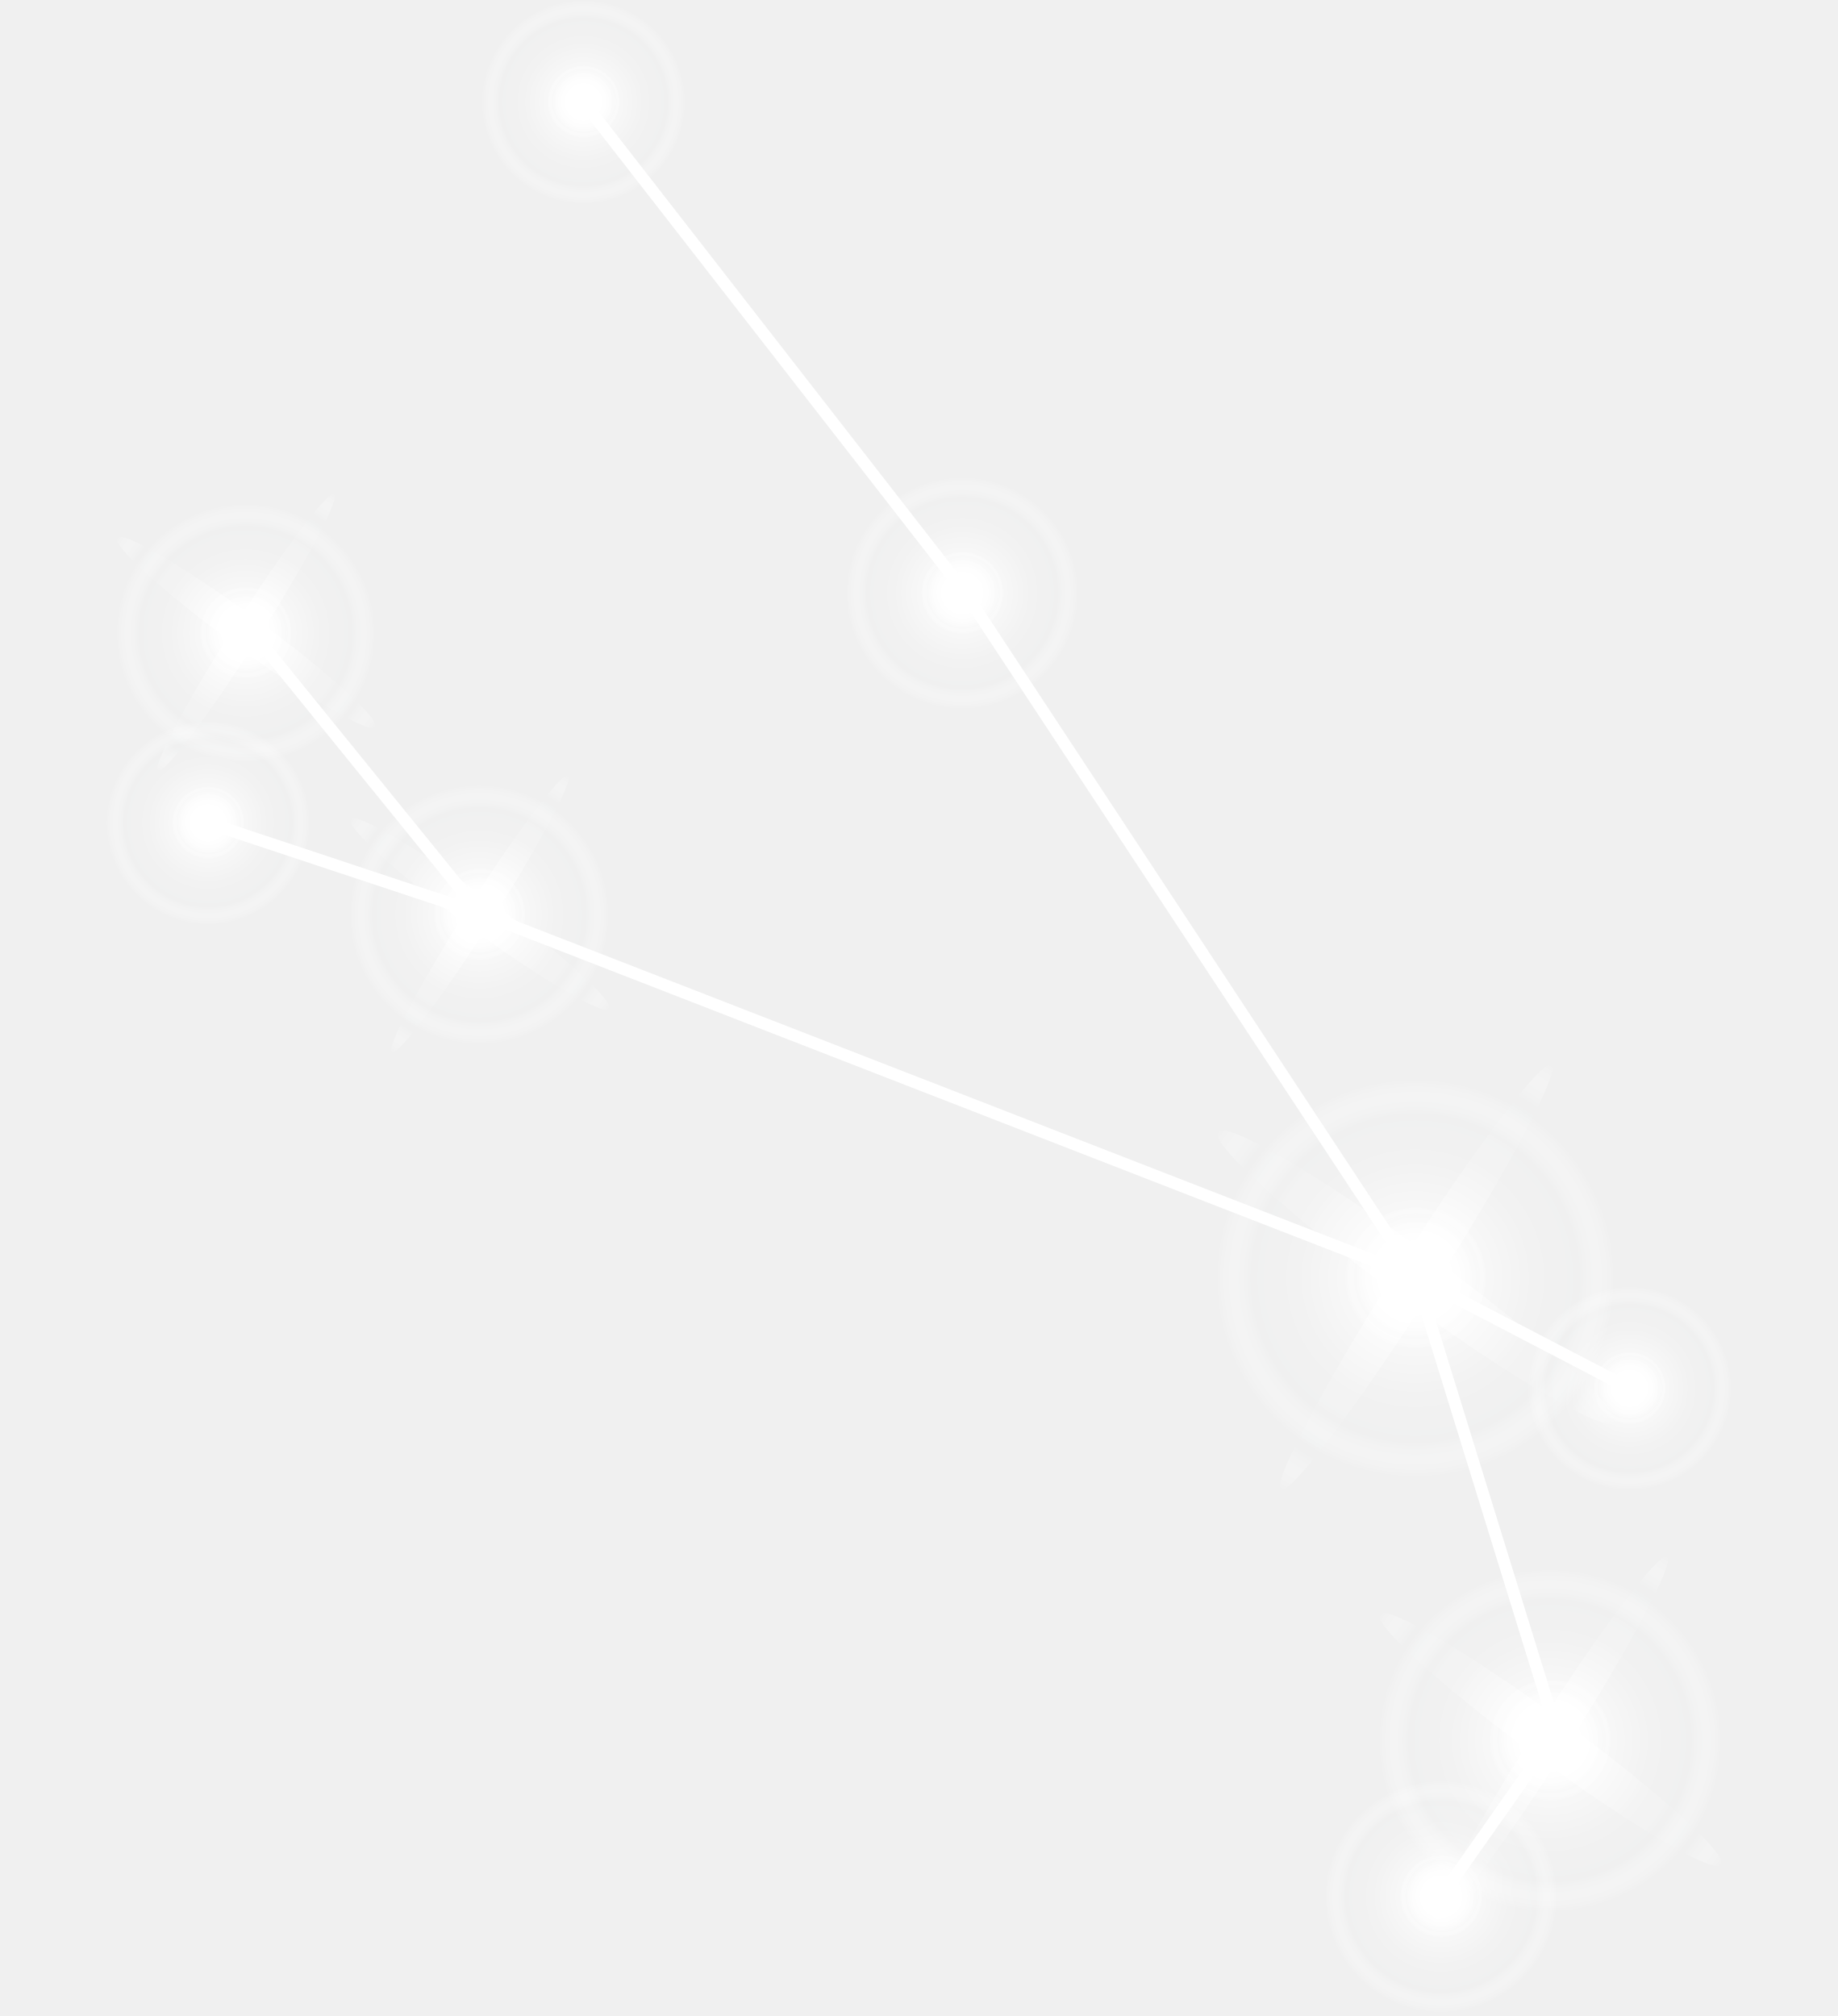
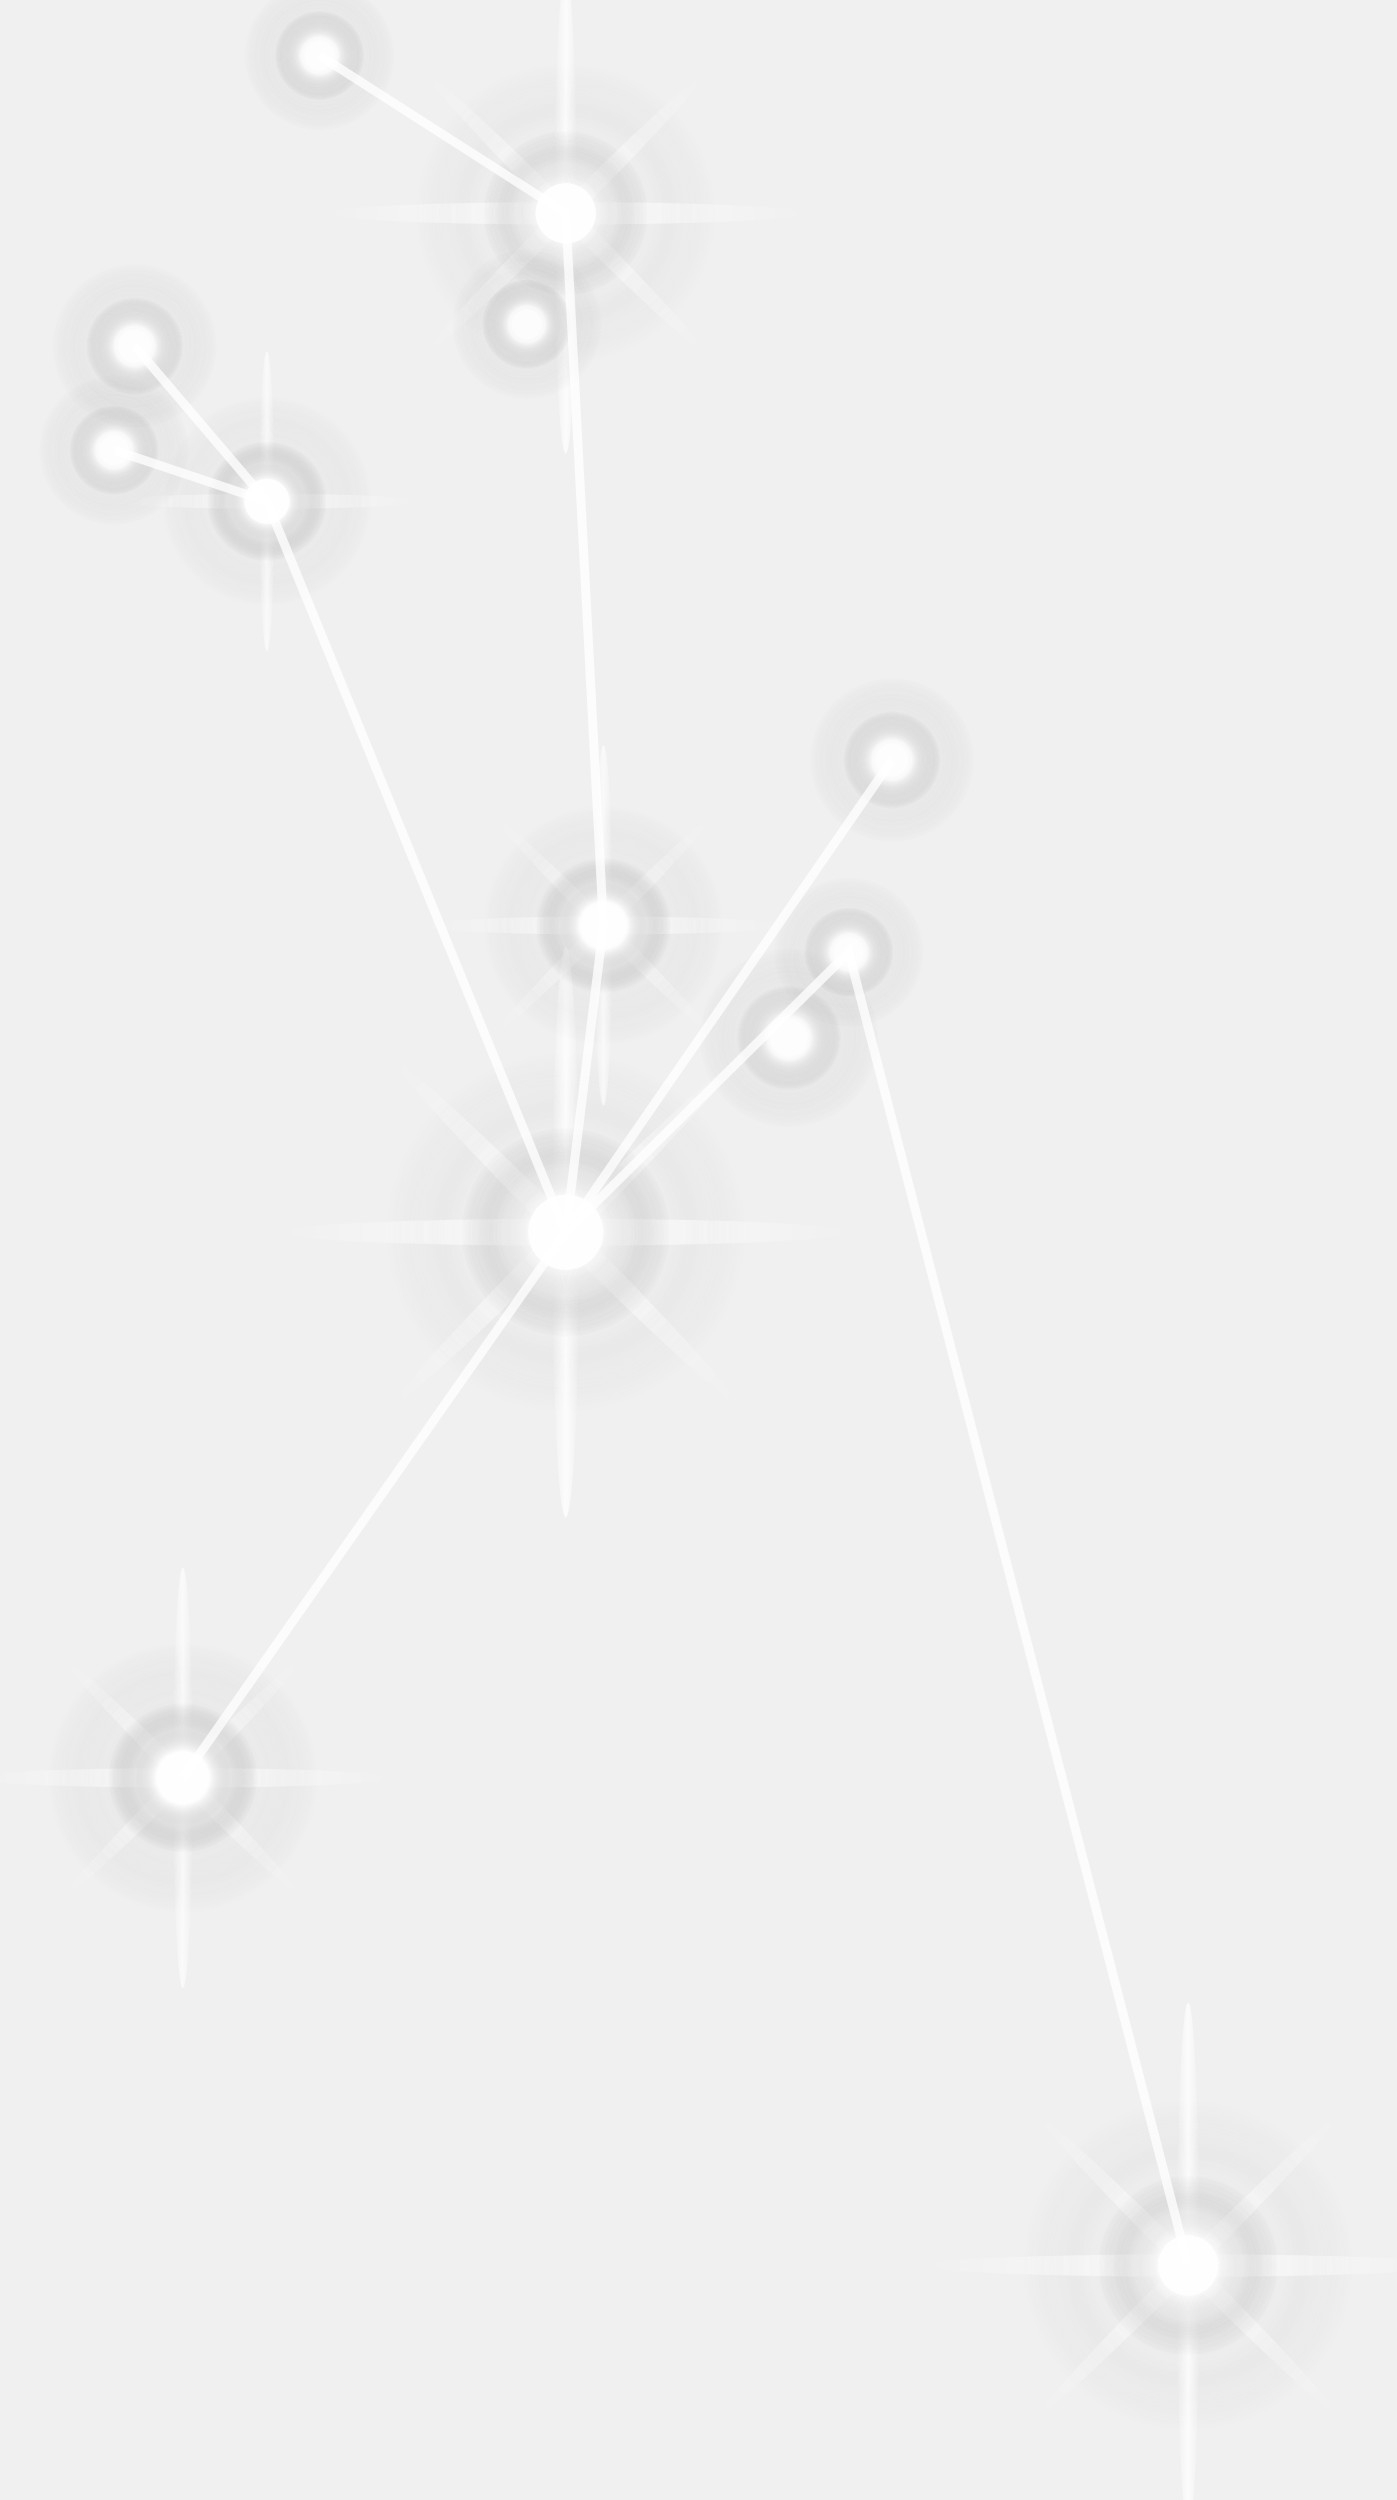
- <svg xmlns="http://www.w3.org/2000/svg" width="134" height="147" viewBox="0 0 134 147" fill="none">
-   <path style="mix-blend-mode:screen" d="M117.652 92.265C117.132 84.275 110.232 78.225 102.242 78.735C94.272 79.265 88.202 86.145 88.732 94.135C89.242 102.125 96.142 108.185 104.122 107.675C112.112 107.145 118.172 100.265 117.652 92.265Z" fill="url(#paint0_radial_2001_1418)" />
-   <path style="mix-blend-mode:screen" d="M103.542 96.035C88.352 97.935 75.892 98.205 75.692 96.635C75.502 95.075 87.642 92.265 102.832 90.365C118.012 88.475 130.482 88.195 130.672 89.765C130.872 91.325 118.722 94.135 103.542 96.035Z" fill="url(#paint1_radial_2001_1418)" />
-   <path style="mix-blend-mode:screen" d="M117.712 103.735C118.322 102.905 112.332 97.495 104.342 91.635C96.352 85.775 89.382 81.685 88.781 82.515C88.171 83.345 94.162 88.765 102.152 94.615C110.142 100.475 117.102 104.555 117.712 103.735Z" fill="url(#paint2_radial_2001_1418)" />
-   <path style="mix-blend-mode:screen" d="M93.382 108.605C94.062 109.055 99.032 102.465 104.482 93.905C109.932 85.365 113.792 78.085 113.112 77.645C112.432 77.205 107.462 83.795 102.002 92.335C96.562 100.895 92.702 108.175 93.382 108.605Z" fill="url(#paint3_radial_2001_1418)" />
-   <path style="mix-blend-mode:screen" d="M107.192 96.405C105.382 98.585 102.162 98.885 99.972 97.075C97.791 95.265 97.481 92.045 99.291 89.855C101.102 87.675 104.332 87.375 106.522 89.185C108.702 90.985 109.002 94.225 107.192 96.405Z" fill="url(#paint4_radial_2001_1418)" />
-   <path style="mix-blend-mode:screen" d="M125.461 126.105C125.011 119.225 119.071 114.015 112.191 114.445C105.321 114.915 100.101 120.835 100.551 127.715C100.991 134.595 106.931 139.815 113.811 139.365C120.681 138.915 125.911 132.985 125.461 126.105Z" fill="url(#paint5_radial_2001_1418)" />
-   <path style="mix-blend-mode:screen" d="M113.392 128.915C101.872 130.355 92.422 130.565 92.272 129.375C92.122 128.195 101.332 126.065 112.852 124.625C124.372 123.185 133.822 122.975 133.972 124.165C134.122 125.355 124.912 127.485 113.392 128.915Z" fill="url(#paint6_radial_2001_1418)" />
-   <path style="mix-blend-mode:screen" d="M125.502 135.985C126.032 135.265 120.882 130.605 113.992 125.555C107.112 120.515 101.122 116.995 100.602 117.705C100.072 118.415 105.232 123.085 112.112 128.125C118.992 133.175 124.982 136.685 125.502 135.985Z" fill="url(#paint7_radial_2001_1418)" />
-   <path style="mix-blend-mode:screen" d="M104.551 140.175C105.151 140.555 109.421 134.885 114.121 127.515C118.811 120.165 122.141 113.895 121.551 113.515C120.961 113.135 116.691 118.805 111.991 126.165C107.301 133.525 103.971 139.805 104.551 140.175Z" fill="url(#paint8_radial_2001_1418)" />
-   <path style="mix-blend-mode:screen" d="M116.452 129.665C114.892 131.545 112.112 131.805 110.242 130.245C108.362 128.685 108.092 125.915 109.652 124.025C111.212 122.145 113.992 121.885 115.872 123.445C117.752 125.005 118.012 127.785 116.452 129.665Z" fill="url(#paint9_radial_2001_1418)" />
-   <path style="mix-blend-mode:screen" d="M113.502 137.745C113.202 133.085 109.172 129.555 104.512 129.855C99.862 130.165 96.322 134.175 96.632 138.835C96.922 143.495 100.952 147.035 105.612 146.735C110.272 146.435 113.802 142.415 113.502 137.745Z" fill="url(#paint10_radial_2001_1418)" />
-   <path style="mix-blend-mode:screen" d="M107.402 140.155C106.342 141.435 104.462 141.605 103.192 140.555C101.912 139.495 101.732 137.615 102.792 136.335C103.842 135.065 105.732 134.885 107.012 135.945C108.282 136.995 108.452 138.885 107.402 140.155Z" fill="url(#paint11_radial_2001_1418)" />
-   <path style="mix-blend-mode:screen" d="M78.592 42.695C78.282 38.035 74.262 34.505 69.602 34.805C64.952 35.115 61.412 39.125 61.712 43.785C62.012 48.455 66.042 51.985 70.692 51.685C75.352 51.385 78.892 47.365 78.592 42.695Z" fill="url(#paint12_radial_2001_1418)" />
-   <path style="mix-blend-mode:screen" d="M72.492 45.115C71.432 46.385 69.552 46.555 68.282 45.505C67.002 44.445 66.822 42.565 67.882 41.295C68.932 40.015 70.822 39.845 72.092 40.895C73.372 41.955 73.542 43.835 72.492 45.115Z" fill="url(#paint13_radial_2001_1418)" />
-   <path style="mix-blend-mode:screen" d="M44.362 66.085C44.022 60.885 39.532 56.935 34.332 57.275C29.142 57.625 25.192 62.095 25.532 67.305C25.862 72.505 30.362 76.445 35.552 76.115C40.752 75.775 44.702 71.285 44.362 66.085Z" fill="url(#paint14_radial_2001_1418)" />
-   <path style="mix-blend-mode:screen" d="M35.252 68.445C25.362 69.685 17.242 69.865 17.112 68.845C16.982 67.825 24.902 65.995 34.792 64.755C44.682 63.525 52.802 63.345 52.932 64.365C53.052 65.385 45.142 67.215 35.252 68.445Z" fill="url(#paint15_radial_2001_1418)" />
-   <path style="mix-blend-mode:screen" d="M44.402 73.555C44.792 73.015 40.902 69.485 35.692 65.675C30.492 61.855 25.962 59.195 25.562 59.735C25.172 60.275 29.072 63.805 34.272 67.615C39.472 71.425 44.002 74.085 44.402 73.555Z" fill="url(#paint16_radial_2001_1418)" />
-   <path style="mix-blend-mode:screen" d="M28.562 76.725C29.002 77.015 32.242 72.725 35.792 67.155C39.342 61.595 41.852 56.845 41.412 56.565C40.962 56.285 37.732 60.565 34.182 66.125C30.632 71.695 28.122 76.445 28.562 76.725Z" fill="url(#paint17_radial_2001_1418)" />
-   <path style="mix-blend-mode:screen" d="M37.552 68.775C36.372 70.195 34.272 70.395 32.852 69.215C31.432 68.035 31.232 65.935 32.412 64.515C33.592 63.095 35.692 62.895 37.112 64.075C38.532 65.245 38.732 67.355 37.552 68.775Z" fill="url(#paint18_radial_2001_1418)" />
-   <path style="mix-blend-mode:screen" d="M27.322 45.545C26.982 40.345 22.492 36.405 17.292 36.735C12.102 37.085 8.152 41.565 8.492 46.765C8.832 51.965 13.322 55.915 18.512 55.575C23.712 55.235 27.662 50.755 27.322 45.545Z" fill="url(#paint19_radial_2001_1418)" />
-   <path style="mix-blend-mode:screen" d="M18.132 48.005C8.252 49.235 0.132 49.415 0.002 48.395C-0.128 47.375 7.782 45.545 17.672 44.315C27.562 43.075 35.692 42.895 35.812 43.915C35.942 44.935 28.032 46.765 18.132 48.005Z" fill="url(#paint20_radial_2001_1418)" />
-   <path style="mix-blend-mode:screen" d="M27.362 53.015C27.752 52.475 23.862 48.955 18.652 45.135C13.452 41.315 8.922 38.665 8.532 39.205C8.132 39.735 12.032 43.265 17.232 47.075C22.432 50.895 26.962 53.555 27.362 53.015Z" fill="url(#paint21_radial_2001_1418)" />
-   <path style="mix-blend-mode:screen" d="M11.521 56.185C11.972 56.475 15.201 52.185 18.752 46.615C22.302 41.055 24.811 36.315 24.372 36.035C23.922 35.745 20.692 40.035 17.142 45.595C13.591 51.165 11.082 55.905 11.521 56.185Z" fill="url(#paint22_radial_2001_1418)" />
-   <path style="mix-blend-mode:screen" d="M20.512 48.235C19.331 49.665 17.232 49.855 15.812 48.675C14.392 47.505 14.191 45.405 15.371 43.975C16.552 42.555 18.651 42.355 20.072 43.535C21.491 44.715 21.692 46.815 20.512 48.235Z" fill="url(#paint23_radial_2001_1418)" />
-   <path style="mix-blend-mode:screen" d="M126.222 100.755C125.952 96.665 122.412 93.555 118.322 93.815C114.232 94.095 111.122 97.615 111.392 101.715C111.652 105.805 115.192 108.915 119.282 108.655C123.382 108.385 126.482 104.855 126.222 100.755Z" fill="url(#paint24_radial_2001_1418)" />
-   <path style="mix-blend-mode:screen" d="M120.862 102.875C119.932 103.995 118.272 104.145 117.162 103.225C116.042 102.295 115.882 100.635 116.812 99.515C117.732 98.405 119.392 98.245 120.512 99.175C121.632 100.095 121.782 101.755 120.862 102.875Z" fill="url(#paint25_radial_2001_1418)" />
-   <path style="mix-blend-mode:screen" d="M49.952 6.955C49.682 2.865 46.152 -0.245 42.052 0.015C37.962 0.295 34.852 3.815 35.122 7.915C35.382 12.005 38.922 15.115 43.012 14.845C47.112 14.585 50.212 11.055 49.952 6.955Z" fill="url(#paint26_radial_2001_1418)" />
-   <path style="mix-blend-mode:screen" d="M44.592 9.075C43.662 10.195 42.002 10.345 40.892 9.415C39.772 8.495 39.612 6.835 40.542 5.715C41.462 4.605 43.122 4.445 44.242 5.375C45.362 6.295 45.512 7.955 44.592 9.075Z" fill="url(#paint27_radial_2001_1418)" />
-   <path style="mix-blend-mode:screen" d="M22.582 59.525C22.312 55.425 18.782 52.325 14.682 52.585C10.602 52.855 7.492 56.385 7.762 60.485C8.022 64.575 11.552 67.685 15.642 67.415C19.742 67.145 22.842 63.615 22.582 59.525Z" fill="url(#paint28_radial_2001_1418)" />
-   <path style="mix-blend-mode:screen" d="M17.222 61.645C16.292 62.765 14.632 62.915 13.522 61.985C12.402 61.055 12.242 59.405 13.172 58.285C14.102 57.165 15.752 57.015 16.872 57.935C17.992 58.865 18.152 60.525 17.222 61.645Z" fill="url(#paint29_radial_2001_1418)" />
-   <path d="M104.701 138.045L113.011 126.235L102.841 93.315L69.911 43.335L42.191 7.705L42.881 7.165L70.621 42.825L103.661 92.995L113.981 126.385L105.421 138.545L104.701 138.045Z" fill="white" />
-   <path d="M34.752 66.965L17.831 46.105L18.512 45.545L35.291 66.235L103.402 92.715L119.012 100.845L118.602 101.625L103.042 93.515L34.752 66.965Z" fill="white" />
-   <path d="M15.031 60.425L15.302 59.585L35.161 66.185L34.882 67.015L15.031 60.425Z" fill="white" />
+ <svg xmlns="http://www.w3.org/2000/svg" width="186" height="333" viewBox="0 0 186 333" fill="none">
  <defs>
-     <radialGradient id="paint0_radial_2001_1418" cx="0" cy="0" r="1" gradientUnits="userSpaceOnUse" gradientTransform="translate(103.189 93.2022) rotate(-3.69813) scale(14.4962 14.4962)">
-       <stop offset="0.099" stop-color="white" />
-       <stop offset="0.363" stop-color="#7A7A7A" />
-       <stop offset="0.572" stop-color="#2A2A2A" />
-       <stop offset="0.663" stop-color="#161616" />
-       <stop offset="0.826" stop-color="#000505" />
-       <stop offset="1" stop-color="white" stop-opacity="0" />
+     <radialGradient id="starGlowLarge" cx="0.5" cy="0.5" r="0.5">
+       <stop offset="0%" stop-color="#FFFFFF" stop-opacity="1" />
+       <stop offset="30%" stop-color="#FFFFFF" stop-opacity="0.9" />
+       <stop offset="60%" stop-color="#CCCCCC" stop-opacity="0.4" />
+       <stop offset="85%" stop-color="#666666" stop-opacity="0.1" />
+       <stop offset="100%" stop-color="#000000" stop-opacity="0" />
    </radialGradient>
-     <radialGradient id="paint1_radial_2001_1418" cx="0" cy="0" r="1" gradientUnits="userSpaceOnUse" gradientTransform="translate(103.185 93.1992) rotate(82.8376) scale(2.85528)">
-       <stop stop-color="white" />
-       <stop offset="0.102" stop-color="#D9D9D9" />
-       <stop offset="0.168" stop-color="#AAAAAA" />
-       <stop offset="0.255" stop-color="#7A7A7A" />
-       <stop offset="0.408" stop-color="#424242" />
-       <stop offset="0.515" stop-color="#2A2A2A" />
-       <stop offset="0.663" stop-color="#161616" />
-       <stop offset="0.826" stop-color="#000505" />
-       <stop offset="1" stop-color="white" stop-opacity="0" />
+     <radialGradient id="starGlowMedium" cx="0.5" cy="0.5" r="0.5">
+       <stop offset="0%" stop-color="#FFFFFF" stop-opacity="1" />
+       <stop offset="35%" stop-color="#FFFFFF" stop-opacity="0.85" />
+       <stop offset="65%" stop-color="#AAAAAA" stop-opacity="0.3" />
+       <stop offset="100%" stop-color="#000000" stop-opacity="0" />
    </radialGradient>
-     <radialGradient id="paint2_radial_2001_1418" cx="0" cy="0" r="1" gradientUnits="userSpaceOnUse" gradientTransform="translate(103.245 93.1272) rotate(36.2525) scale(17.9286 17.9286)">
-       <stop stop-color="white" />
-       <stop offset="0.102" stop-color="#D9D9D9" />
-       <stop offset="0.168" stop-color="#AAAAAA" />
-       <stop offset="0.255" stop-color="#7A7A7A" />
-       <stop offset="0.408" stop-color="#424242" />
-       <stop offset="0.515" stop-color="#2A2A2A" />
-       <stop offset="0.663" stop-color="#161616" />
-       <stop offset="0.826" stop-color="#000505" />
-       <stop offset="1" stop-color="white" stop-opacity="0" />
+     <radialGradient id="starGlowSmall" cx="0.5" cy="0.5" r="0.5">
+       <stop offset="0%" stop-color="#FFFFFF" stop-opacity="1" />
+       <stop offset="40%" stop-color="#FFFFFF" stop-opacity="0.7" />
+       <stop offset="80%" stop-color="#888888" stop-opacity="0.2" />
+       <stop offset="100%" stop-color="#000000" stop-opacity="0" />
    </radialGradient>
-     <radialGradient id="paint3_radial_2001_1418" cx="0" cy="0" r="1" gradientUnits="userSpaceOnUse" gradientTransform="translate(103.243 93.1262) rotate(122.518) scale(18.383)">
-       <stop stop-color="white" />
-       <stop offset="0.102" stop-color="#D9D9D9" />
-       <stop offset="0.168" stop-color="#AAAAAA" />
-       <stop offset="0.255" stop-color="#7A7A7A" />
-       <stop offset="0.408" stop-color="#424242" />
-       <stop offset="0.515" stop-color="#2A2A2A" />
-       <stop offset="0.663" stop-color="#161616" />
-       <stop offset="0.826" stop-color="#000505" />
-       <stop offset="1" stop-color="white" stop-opacity="0" />
-     </radialGradient>
-     <radialGradient id="paint4_radial_2001_1418" cx="0" cy="0" r="1" gradientUnits="userSpaceOnUse" gradientTransform="translate(103.245 93.1272) rotate(39.6439) scale(5.12841)">
-       <stop offset="0.324" stop-color="white" />
-       <stop offset="0.561" stop-color="#C6C6C6" />
-       <stop offset="0.731" stop-color="#6A6A6A" />
-       <stop offset="0.874" stop-color="#000505" />
-       <stop offset="1" stop-color="white" stop-opacity="0" />
-     </radialGradient>
-     <radialGradient id="paint5_radial_2001_1418" cx="0" cy="0" r="1" gradientUnits="userSpaceOnUse" gradientTransform="translate(113.005 126.909) rotate(-3.69804) scale(12.481 12.481)">
-       <stop offset="0.099" stop-color="white" />
-       <stop offset="0.363" stop-color="#7A7A7A" />
-       <stop offset="0.572" stop-color="#2A2A2A" />
-       <stop offset="0.663" stop-color="#161616" />
-       <stop offset="0.826" stop-color="#000505" />
-       <stop offset="1" stop-color="white" stop-opacity="0" />
-     </radialGradient>
-     <radialGradient id="paint6_radial_2001_1418" cx="0" cy="0" r="1" gradientUnits="userSpaceOnUse" gradientTransform="translate(113.121 126.771) rotate(82.8389) scale(2.1659)">
-       <stop stop-color="white" />
-       <stop offset="0.102" stop-color="#D9D9D9" />
-       <stop offset="0.168" stop-color="#AAAAAA" />
-       <stop offset="0.255" stop-color="#7A7A7A" />
-       <stop offset="0.408" stop-color="#424242" />
-       <stop offset="0.515" stop-color="#2A2A2A" />
-       <stop offset="0.663" stop-color="#161616" />
-       <stop offset="0.826" stop-color="#000505" />
-       <stop offset="1" stop-color="white" stop-opacity="0" />
-     </radialGradient>
-     <radialGradient id="paint7_radial_2001_1418" cx="0" cy="0" r="1" gradientUnits="userSpaceOnUse" gradientTransform="translate(113.054 126.844) rotate(36.2522) scale(15.4361 15.4361)">
-       <stop stop-color="white" />
-       <stop offset="0.102" stop-color="#D9D9D9" />
-       <stop offset="0.168" stop-color="#AAAAAA" />
-       <stop offset="0.255" stop-color="#7A7A7A" />
-       <stop offset="0.408" stop-color="#424242" />
-       <stop offset="0.515" stop-color="#2A2A2A" />
-       <stop offset="0.663" stop-color="#161616" />
-       <stop offset="0.826" stop-color="#000505" />
-       <stop offset="1" stop-color="white" stop-opacity="0" />
-     </radialGradient>
-     <radialGradient id="paint8_radial_2001_1418" cx="0" cy="0" r="1" gradientUnits="userSpaceOnUse" gradientTransform="translate(113.051 126.845) rotate(122.516) scale(15.8295 15.8295)">
-       <stop stop-color="white" />
-       <stop offset="0.102" stop-color="#D9D9D9" />
-       <stop offset="0.168" stop-color="#AAAAAA" />
-       <stop offset="0.255" stop-color="#7A7A7A" />
-       <stop offset="0.408" stop-color="#424242" />
-       <stop offset="0.515" stop-color="#2A2A2A" />
-       <stop offset="0.663" stop-color="#161616" />
-       <stop offset="0.826" stop-color="#000505" />
-       <stop offset="1" stop-color="white" stop-opacity="0" />
-     </radialGradient>
-     <radialGradient id="paint9_radial_2001_1418" cx="0" cy="0" r="1" gradientUnits="userSpaceOnUse" gradientTransform="translate(113.055 126.844) rotate(39.6445) scale(4.41678)">
-       <stop offset="0.324" stop-color="white" />
-       <stop offset="0.561" stop-color="#C6C6C6" />
-       <stop offset="0.731" stop-color="#6A6A6A" />
-       <stop offset="0.874" stop-color="#000505" />
-       <stop offset="1" stop-color="white" stop-opacity="0" />
-     </radialGradient>
-     <radialGradient id="paint10_radial_2001_1418" cx="0" cy="0" r="1" gradientUnits="userSpaceOnUse" gradientTransform="translate(105.065 138.293) rotate(-3.6951) scale(8.45658 8.45658)">
-       <stop offset="0.099" stop-color="white" />
-       <stop offset="0.363" stop-color="#7A7A7A" />
-       <stop offset="0.572" stop-color="#2A2A2A" />
-       <stop offset="0.663" stop-color="#161616" />
-       <stop offset="0.826" stop-color="#000505" />
-       <stop offset="1" stop-color="white" stop-opacity="0" />
-     </radialGradient>
-     <radialGradient id="paint11_radial_2001_1418" cx="0" cy="0" r="1" gradientUnits="userSpaceOnUse" gradientTransform="translate(105.097 138.248) rotate(39.6438) scale(2.9921)">
-       <stop offset="0.324" stop-color="white" />
-       <stop offset="0.561" stop-color="#C6C6C6" />
-       <stop offset="0.731" stop-color="#6A6A6A" />
-       <stop offset="0.874" stop-color="#000505" />
-       <stop offset="1" stop-color="white" stop-opacity="0" />
-     </radialGradient>
-     <radialGradient id="paint12_radial_2001_1418" cx="0" cy="0" r="1" gradientUnits="userSpaceOnUse" gradientTransform="translate(70.1526 43.2452) rotate(-3.69509) scale(8.45658)">
-       <stop offset="0.099" stop-color="white" />
-       <stop offset="0.363" stop-color="#7A7A7A" />
-       <stop offset="0.572" stop-color="#2A2A2A" />
-       <stop offset="0.663" stop-color="#161616" />
-       <stop offset="0.826" stop-color="#000505" />
-       <stop offset="1" stop-color="white" stop-opacity="0" />
-     </radialGradient>
-     <radialGradient id="paint13_radial_2001_1418" cx="0" cy="0" r="1" gradientUnits="userSpaceOnUse" gradientTransform="translate(70.1846 43.2012) rotate(39.6463) scale(2.99351)">
-       <stop offset="0.324" stop-color="white" />
-       <stop offset="0.561" stop-color="#C6C6C6" />
-       <stop offset="0.731" stop-color="#6A6A6A" />
-       <stop offset="0.874" stop-color="#000505" />
-       <stop offset="1" stop-color="white" stop-opacity="0" />
-     </radialGradient>
-     <radialGradient id="paint14_radial_2001_1418" cx="0" cy="0" r="1" gradientUnits="userSpaceOnUse" gradientTransform="translate(34.9466 66.6922) rotate(-3.69979) scale(9.43767 9.43767)">
-       <stop offset="0.099" stop-color="white" />
-       <stop offset="0.363" stop-color="#7A7A7A" />
-       <stop offset="0.572" stop-color="#2A2A2A" />
-       <stop offset="0.663" stop-color="#161616" />
-       <stop offset="0.826" stop-color="#000505" />
-       <stop offset="1" stop-color="white" stop-opacity="0" />
-     </radialGradient>
-     <radialGradient id="paint15_radial_2001_1418" cx="0" cy="0" r="1" gradientUnits="userSpaceOnUse" gradientTransform="translate(35.0217 66.6022) rotate(82.8329) scale(1.85953 1.85953)">
-       <stop stop-color="white" />
-       <stop offset="0.102" stop-color="#D9D9D9" />
-       <stop offset="0.168" stop-color="#AAAAAA" />
-       <stop offset="0.255" stop-color="#7A7A7A" />
-       <stop offset="0.408" stop-color="#424242" />
-       <stop offset="0.515" stop-color="#2A2A2A" />
-       <stop offset="0.663" stop-color="#161616" />
-       <stop offset="0.826" stop-color="#000505" />
-       <stop offset="1" stop-color="white" stop-opacity="0" />
-     </radialGradient>
-     <radialGradient id="paint16_radial_2001_1418" cx="0" cy="0" r="1" gradientUnits="userSpaceOnUse" gradientTransform="translate(34.9838 66.6431) rotate(36.2533) scale(11.6715 11.6715)">
-       <stop stop-color="white" />
-       <stop offset="0.102" stop-color="#D9D9D9" />
-       <stop offset="0.168" stop-color="#AAAAAA" />
-       <stop offset="0.255" stop-color="#7A7A7A" />
-       <stop offset="0.408" stop-color="#424242" />
-       <stop offset="0.515" stop-color="#2A2A2A" />
-       <stop offset="0.663" stop-color="#161616" />
-       <stop offset="0.826" stop-color="#000505" />
-       <stop offset="1" stop-color="white" stop-opacity="0" />
-     </radialGradient>
-     <radialGradient id="paint17_radial_2001_1418" cx="0" cy="0" r="1" gradientUnits="userSpaceOnUse" gradientTransform="translate(34.9828 66.6432) rotate(122.517) scale(11.9671 11.9671)">
-       <stop stop-color="white" />
-       <stop offset="0.102" stop-color="#D9D9D9" />
-       <stop offset="0.168" stop-color="#AAAAAA" />
-       <stop offset="0.255" stop-color="#7A7A7A" />
-       <stop offset="0.408" stop-color="#424242" />
-       <stop offset="0.515" stop-color="#2A2A2A" />
-       <stop offset="0.663" stop-color="#161616" />
-       <stop offset="0.826" stop-color="#000505" />
-       <stop offset="1" stop-color="white" stop-opacity="0" />
-     </radialGradient>
-     <radialGradient id="paint18_radial_2001_1418" cx="0" cy="0" r="1" gradientUnits="userSpaceOnUse" gradientTransform="translate(34.9846 66.6432) rotate(39.654) scale(3.33934)">
-       <stop offset="0.324" stop-color="white" />
-       <stop offset="0.561" stop-color="#C6C6C6" />
-       <stop offset="0.731" stop-color="#6A6A6A" />
-       <stop offset="0.874" stop-color="#000505" />
-       <stop offset="1" stop-color="white" stop-opacity="0" />
-     </radialGradient>
-     <radialGradient id="paint19_radial_2001_1418" cx="0" cy="0" r="1" gradientUnits="userSpaceOnUse" gradientTransform="translate(17.9076 46.1562) rotate(-3.70018) scale(9.43667 9.43667)">
-       <stop offset="0.099" stop-color="white" />
-       <stop offset="0.363" stop-color="#7A7A7A" />
-       <stop offset="0.572" stop-color="#2A2A2A" />
-       <stop offset="0.663" stop-color="#161616" />
-       <stop offset="0.826" stop-color="#000505" />
-       <stop offset="1" stop-color="white" stop-opacity="0" />
-     </radialGradient>
-     <radialGradient id="paint20_radial_2001_1418" cx="0" cy="0" r="1" gradientUnits="userSpaceOnUse" gradientTransform="translate(17.9066 46.1582) rotate(82.8329) scale(1.85953 1.85953)">
-       <stop stop-color="white" />
-       <stop offset="0.102" stop-color="#D9D9D9" />
-       <stop offset="0.168" stop-color="#AAAAAA" />
-       <stop offset="0.255" stop-color="#7A7A7A" />
-       <stop offset="0.408" stop-color="#424242" />
-       <stop offset="0.515" stop-color="#2A2A2A" />
-       <stop offset="0.663" stop-color="#161616" />
-       <stop offset="0.826" stop-color="#000505" />
-       <stop offset="1" stop-color="white" stop-opacity="0" />
-     </radialGradient>
-     <radialGradient id="paint21_radial_2001_1418" cx="0" cy="0" r="1" gradientUnits="userSpaceOnUse" gradientTransform="translate(17.9446 46.1072) rotate(36.2544) scale(11.6729 11.6729)">
-       <stop stop-color="white" />
-       <stop offset="0.102" stop-color="#D9D9D9" />
-       <stop offset="0.168" stop-color="#AAAAAA" />
-       <stop offset="0.255" stop-color="#7A7A7A" />
-       <stop offset="0.408" stop-color="#424242" />
-       <stop offset="0.515" stop-color="#2A2A2A" />
-       <stop offset="0.663" stop-color="#161616" />
-       <stop offset="0.826" stop-color="#000505" />
-       <stop offset="1" stop-color="white" stop-opacity="0" />
-     </radialGradient>
-     <radialGradient id="paint22_radial_2001_1418" cx="0" cy="0" r="1" gradientUnits="userSpaceOnUse" gradientTransform="translate(17.9435 46.1082) rotate(122.515) scale(11.9716)">
-       <stop stop-color="white" />
-       <stop offset="0.102" stop-color="#D9D9D9" />
-       <stop offset="0.168" stop-color="#AAAAAA" />
-       <stop offset="0.255" stop-color="#7A7A7A" />
-       <stop offset="0.408" stop-color="#424242" />
-       <stop offset="0.515" stop-color="#2A2A2A" />
-       <stop offset="0.663" stop-color="#161616" />
-       <stop offset="0.826" stop-color="#000505" />
-       <stop offset="1" stop-color="white" stop-opacity="0" />
-     </radialGradient>
-     <radialGradient id="paint23_radial_2001_1418" cx="0" cy="0" r="1" gradientUnits="userSpaceOnUse" gradientTransform="translate(17.9445 46.1072) rotate(39.6408) scale(3.3387)">
-       <stop offset="0.324" stop-color="white" />
-       <stop offset="0.561" stop-color="#C6C6C6" />
-       <stop offset="0.731" stop-color="#6A6A6A" />
-       <stop offset="0.874" stop-color="#000505" />
-       <stop offset="1" stop-color="white" stop-opacity="0" />
-     </radialGradient>
-     <radialGradient id="paint24_radial_2001_1418" cx="0" cy="0" r="1" gradientUnits="userSpaceOnUse" gradientTransform="translate(118.807 101.235) rotate(-3.6971) scale(7.42846 7.42846)">
-       <stop offset="0.099" stop-color="white" />
-       <stop offset="0.363" stop-color="#7A7A7A" />
-       <stop offset="0.572" stop-color="#2A2A2A" />
-       <stop offset="0.663" stop-color="#161616" />
-       <stop offset="0.826" stop-color="#000505" />
-       <stop offset="1" stop-color="white" stop-opacity="0" />
-     </radialGradient>
-     <radialGradient id="paint25_radial_2001_1418" cx="0" cy="0" r="1" gradientUnits="userSpaceOnUse" gradientTransform="translate(118.835 101.196) rotate(39.6437) scale(2.62848)">
-       <stop offset="0.324" stop-color="white" />
-       <stop offset="0.561" stop-color="#C6C6C6" />
-       <stop offset="0.731" stop-color="#6A6A6A" />
-       <stop offset="0.874" stop-color="#000505" />
-       <stop offset="1" stop-color="white" stop-opacity="0" />
-     </radialGradient>
-     <radialGradient id="paint26_radial_2001_1418" cx="0" cy="0" r="1" gradientUnits="userSpaceOnUse" gradientTransform="translate(42.5376 7.43319) rotate(-3.6971) scale(7.42846 7.42846)">
-       <stop offset="0.099" stop-color="white" />
-       <stop offset="0.363" stop-color="#7A7A7A" />
-       <stop offset="0.572" stop-color="#2A2A2A" />
-       <stop offset="0.663" stop-color="#161616" />
-       <stop offset="0.826" stop-color="#000505" />
-       <stop offset="1" stop-color="white" stop-opacity="0" />
-     </radialGradient>
-     <radialGradient id="paint27_radial_2001_1418" cx="0" cy="0" r="1" gradientUnits="userSpaceOnUse" gradientTransform="translate(42.5656 7.3952) rotate(39.6437) scale(2.62848)">
-       <stop offset="0.324" stop-color="white" />
-       <stop offset="0.561" stop-color="#C6C6C6" />
-       <stop offset="0.731" stop-color="#6A6A6A" />
-       <stop offset="0.874" stop-color="#000505" />
-       <stop offset="1" stop-color="white" stop-opacity="0" />
-     </radialGradient>
-     <radialGradient id="paint28_radial_2001_1418" cx="0" cy="0" r="1" gradientUnits="userSpaceOnUse" gradientTransform="translate(15.1687 60.0012) rotate(-3.69709) scale(7.42846 7.42846)">
-       <stop offset="0.099" stop-color="white" />
-       <stop offset="0.363" stop-color="#7A7A7A" />
-       <stop offset="0.572" stop-color="#2A2A2A" />
-       <stop offset="0.663" stop-color="#161616" />
-       <stop offset="0.826" stop-color="#000505" />
-       <stop offset="1" stop-color="white" stop-opacity="0" />
-     </radialGradient>
-     <radialGradient id="paint29_radial_2001_1418" cx="0" cy="0" r="1" gradientUnits="userSpaceOnUse" gradientTransform="translate(15.1968 59.9622) rotate(39.6466) scale(2.62989)">
-       <stop offset="0.324" stop-color="white" />
-       <stop offset="0.561" stop-color="#C6C6C6" />
-       <stop offset="0.731" stop-color="#6A6A6A" />
-       <stop offset="0.874" stop-color="#000505" />
-       <stop offset="1" stop-color="white" stop-opacity="0" />
-     </radialGradient>
+     <linearGradient id="rayGradient" x1="0%" y1="0%" x2="100%" y2="0%">
+       <stop offset="0%" stop-color="#FFFFFF" stop-opacity="0" />
+       <stop offset="30%" stop-color="#FFFFFF" stop-opacity="0.6" />
+       <stop offset="50%" stop-color="#FFFFFF" stop-opacity="1" />
+       <stop offset="70%" stop-color="#FFFFFF" stop-opacity="0.6" />
+       <stop offset="100%" stop-color="#FFFFFF" stop-opacity="0" />
+     </linearGradient>
  </defs>
+   <g transform="translate(158.263, 301.765)" opacity="0.95">
+     <circle r="22" fill="url(#starGlowLarge)" opacity="0.3" />
+     <ellipse rx="35" ry="1.5" fill="url(#rayGradient)" opacity="0.8" />
+     <ellipse rx="1.5" ry="35" fill="url(#rayGradient)" opacity="0.8" />
+     <ellipse rx="28" ry="1.2" fill="url(#rayGradient)" opacity="0.7" transform="rotate(45)" />
+     <ellipse rx="28" ry="1.2" fill="url(#rayGradient)" opacity="0.7" transform="rotate(-45)" />
+     <circle r="12" fill="url(#starGlowLarge)" opacity="0.9" />
+     <circle r="4" fill="#FFFFFF" />
+   </g>
+   <g transform="translate(75.359, 164.13)" opacity="0.95">
+     <circle r="24" fill="url(#starGlowLarge)" opacity="0.3" />
+     <ellipse rx="38" ry="1.8" fill="url(#rayGradient)" opacity="0.85" />
+     <ellipse rx="1.8" ry="38" fill="url(#rayGradient)" opacity="0.85" />
+     <ellipse rx="32" ry="1.5" fill="url(#rayGradient)" opacity="0.75" transform="rotate(45)" />
+     <ellipse rx="32" ry="1.5" fill="url(#rayGradient)" opacity="0.75" transform="rotate(-45)" />
+     <circle r="14" fill="url(#starGlowLarge)" opacity="0.9" />
+     <circle r="5" fill="#FFFFFF" />
+   </g>
+   <g transform="translate(80.378, 123.272)" opacity="0.9">
+     <circle r="16" fill="url(#starGlowMedium)" opacity="0.3" />
+     <ellipse rx="24" ry="1.2" fill="url(#rayGradient)" opacity="0.7" />
+     <ellipse rx="1.2" ry="24" fill="url(#rayGradient)" opacity="0.7" />
+     <ellipse rx="20" ry="1" fill="url(#rayGradient)" opacity="0.6" transform="rotate(45)" />
+     <ellipse rx="20" ry="1" fill="url(#rayGradient)" opacity="0.6" transform="rotate(-45)" />
+     <circle r="9" fill="url(#starGlowMedium)" />
+     <circle r="3" fill="#FFFFFF" />
+   </g>
+   <g transform="translate(75.351, 28.409)" opacity="0.95">
+     <circle r="20" fill="url(#starGlowLarge)" opacity="0.3" />
+     <ellipse rx="32" ry="1.5" fill="url(#rayGradient)" opacity="0.8" />
+     <ellipse rx="1.5" ry="32" fill="url(#rayGradient)" opacity="0.8" />
+     <ellipse rx="26" ry="1.2" fill="url(#rayGradient)" opacity="0.7" transform="rotate(45)" />
+     <ellipse rx="26" ry="1.2" fill="url(#rayGradient)" opacity="0.7" transform="rotate(-45)" />
+     <circle r="11" fill="url(#starGlowLarge)" opacity="0.9" />
+     <circle r="4" fill="#FFFFFF" />
+   </g>
+   <g transform="translate(24.356, 236.811)" opacity="0.9">
+     <circle r="18" fill="url(#starGlowMedium)" opacity="0.3" />
+     <ellipse rx="28" ry="1.3" fill="url(#rayGradient)" opacity="0.75" />
+     <ellipse rx="1.3" ry="28" fill="url(#rayGradient)" opacity="0.75" />
+     <ellipse rx="22" ry="1.1" fill="url(#rayGradient)" opacity="0.65" transform="rotate(45)" />
+     <ellipse rx="22" ry="1.1" fill="url(#rayGradient)" opacity="0.65" transform="rotate(-45)" />
+     <circle r="10" fill="url(#starGlowMedium)" />
+     <circle r="3.5" fill="#FFFFFF" />
+   </g>
+   <g transform="translate(105.097, 138.248)" opacity="0.85">
+     <circle r="12" fill="url(#starGlowSmall)" opacity="0.4" />
+     <circle r="7" fill="url(#starGlowSmall)" />
+     <circle r="2.5" fill="#FFFFFF" />
+   </g>
+   <g transform="translate(70.184, 43.201)" opacity="0.85">
+     <circle r="10" fill="url(#starGlowSmall)" opacity="0.4" />
+     <circle r="6" fill="url(#starGlowSmall)" />
+     <circle r="2" fill="#FFFFFF" />
+   </g>
+   <g transform="translate(35.551, 66.775)" opacity="0.9">
+     <circle r="14" fill="url(#starGlowMedium)" opacity="0.3" />
+     <ellipse rx="20" ry="1" fill="url(#rayGradient)" opacity="0.7" />
+     <ellipse rx="1" ry="20" fill="url(#rayGradient)" opacity="0.7" />
+     <circle r="8" fill="url(#starGlowMedium)" />
+     <circle r="3" fill="#FFFFFF" />
+   </g>
+   <g transform="translate(118.807, 101.235)" opacity="0.85">
+     <circle r="11" fill="url(#starGlowSmall)" opacity="0.4" />
+     <circle r="6.5" fill="url(#starGlowSmall)" />
+     <circle r="2.2" fill="#FFFFFF" />
+   </g>
+   <g transform="translate(42.565, 7.395)" opacity="0.85">
+     <circle r="10" fill="url(#starGlowSmall)" opacity="0.4" />
+     <circle r="6" fill="url(#starGlowSmall)" />
+     <circle r="2" fill="#FFFFFF" />
+   </g>
+   <g transform="translate(15.196, 59.962)" opacity="0.85">
+     <circle r="10" fill="url(#starGlowSmall)" opacity="0.4" />
+     <circle r="6" fill="url(#starGlowSmall)" />
+     <circle r="2" fill="#FFFFFF" />
+   </g>
+   <g transform="translate(17.944, 46.107)" opacity="0.85">
+     <circle r="11" fill="url(#starGlowSmall)" opacity="0.4" />
+     <circle r="6.5" fill="url(#starGlowSmall)" />
+     <circle r="2.2" fill="#FFFFFF" />
+   </g>
+   <g transform="translate(113.055, 126.844)" opacity="0.85">
+     <circle r="10" fill="url(#starGlowSmall)" opacity="0.4" />
+     <circle r="6" fill="url(#starGlowSmall)" />
+     <circle r="2" fill="#FFFFFF" />
+   </g>
+   <g opacity="0.9">
+     <path d="M 158.263 301.765 L 113.055 126.844 L 75.359 164.13 L 80.378 123.272 L 75.351 28.409 L 42.565 7.395" stroke="#FFFFFF" stroke-width="1.2" fill="none" opacity="0.85" />
+     <path d="M 24.356 236.811 L 75.359 164.13" stroke="#FFFFFF" stroke-width="1.2" fill="none" opacity="0.85" />
+     <path d="M 35.551 66.775 L 17.944 46.107" stroke="#FFFFFF" stroke-width="1.2" fill="none" opacity="0.85" />
+     <path d="M 15.196 59.962 L 35.551 66.775 L 75.359 164.13 L 118.807 101.235" stroke="#FFFFFF" stroke-width="1.2" fill="none" opacity="0.85" />
+   </g>
</svg>
